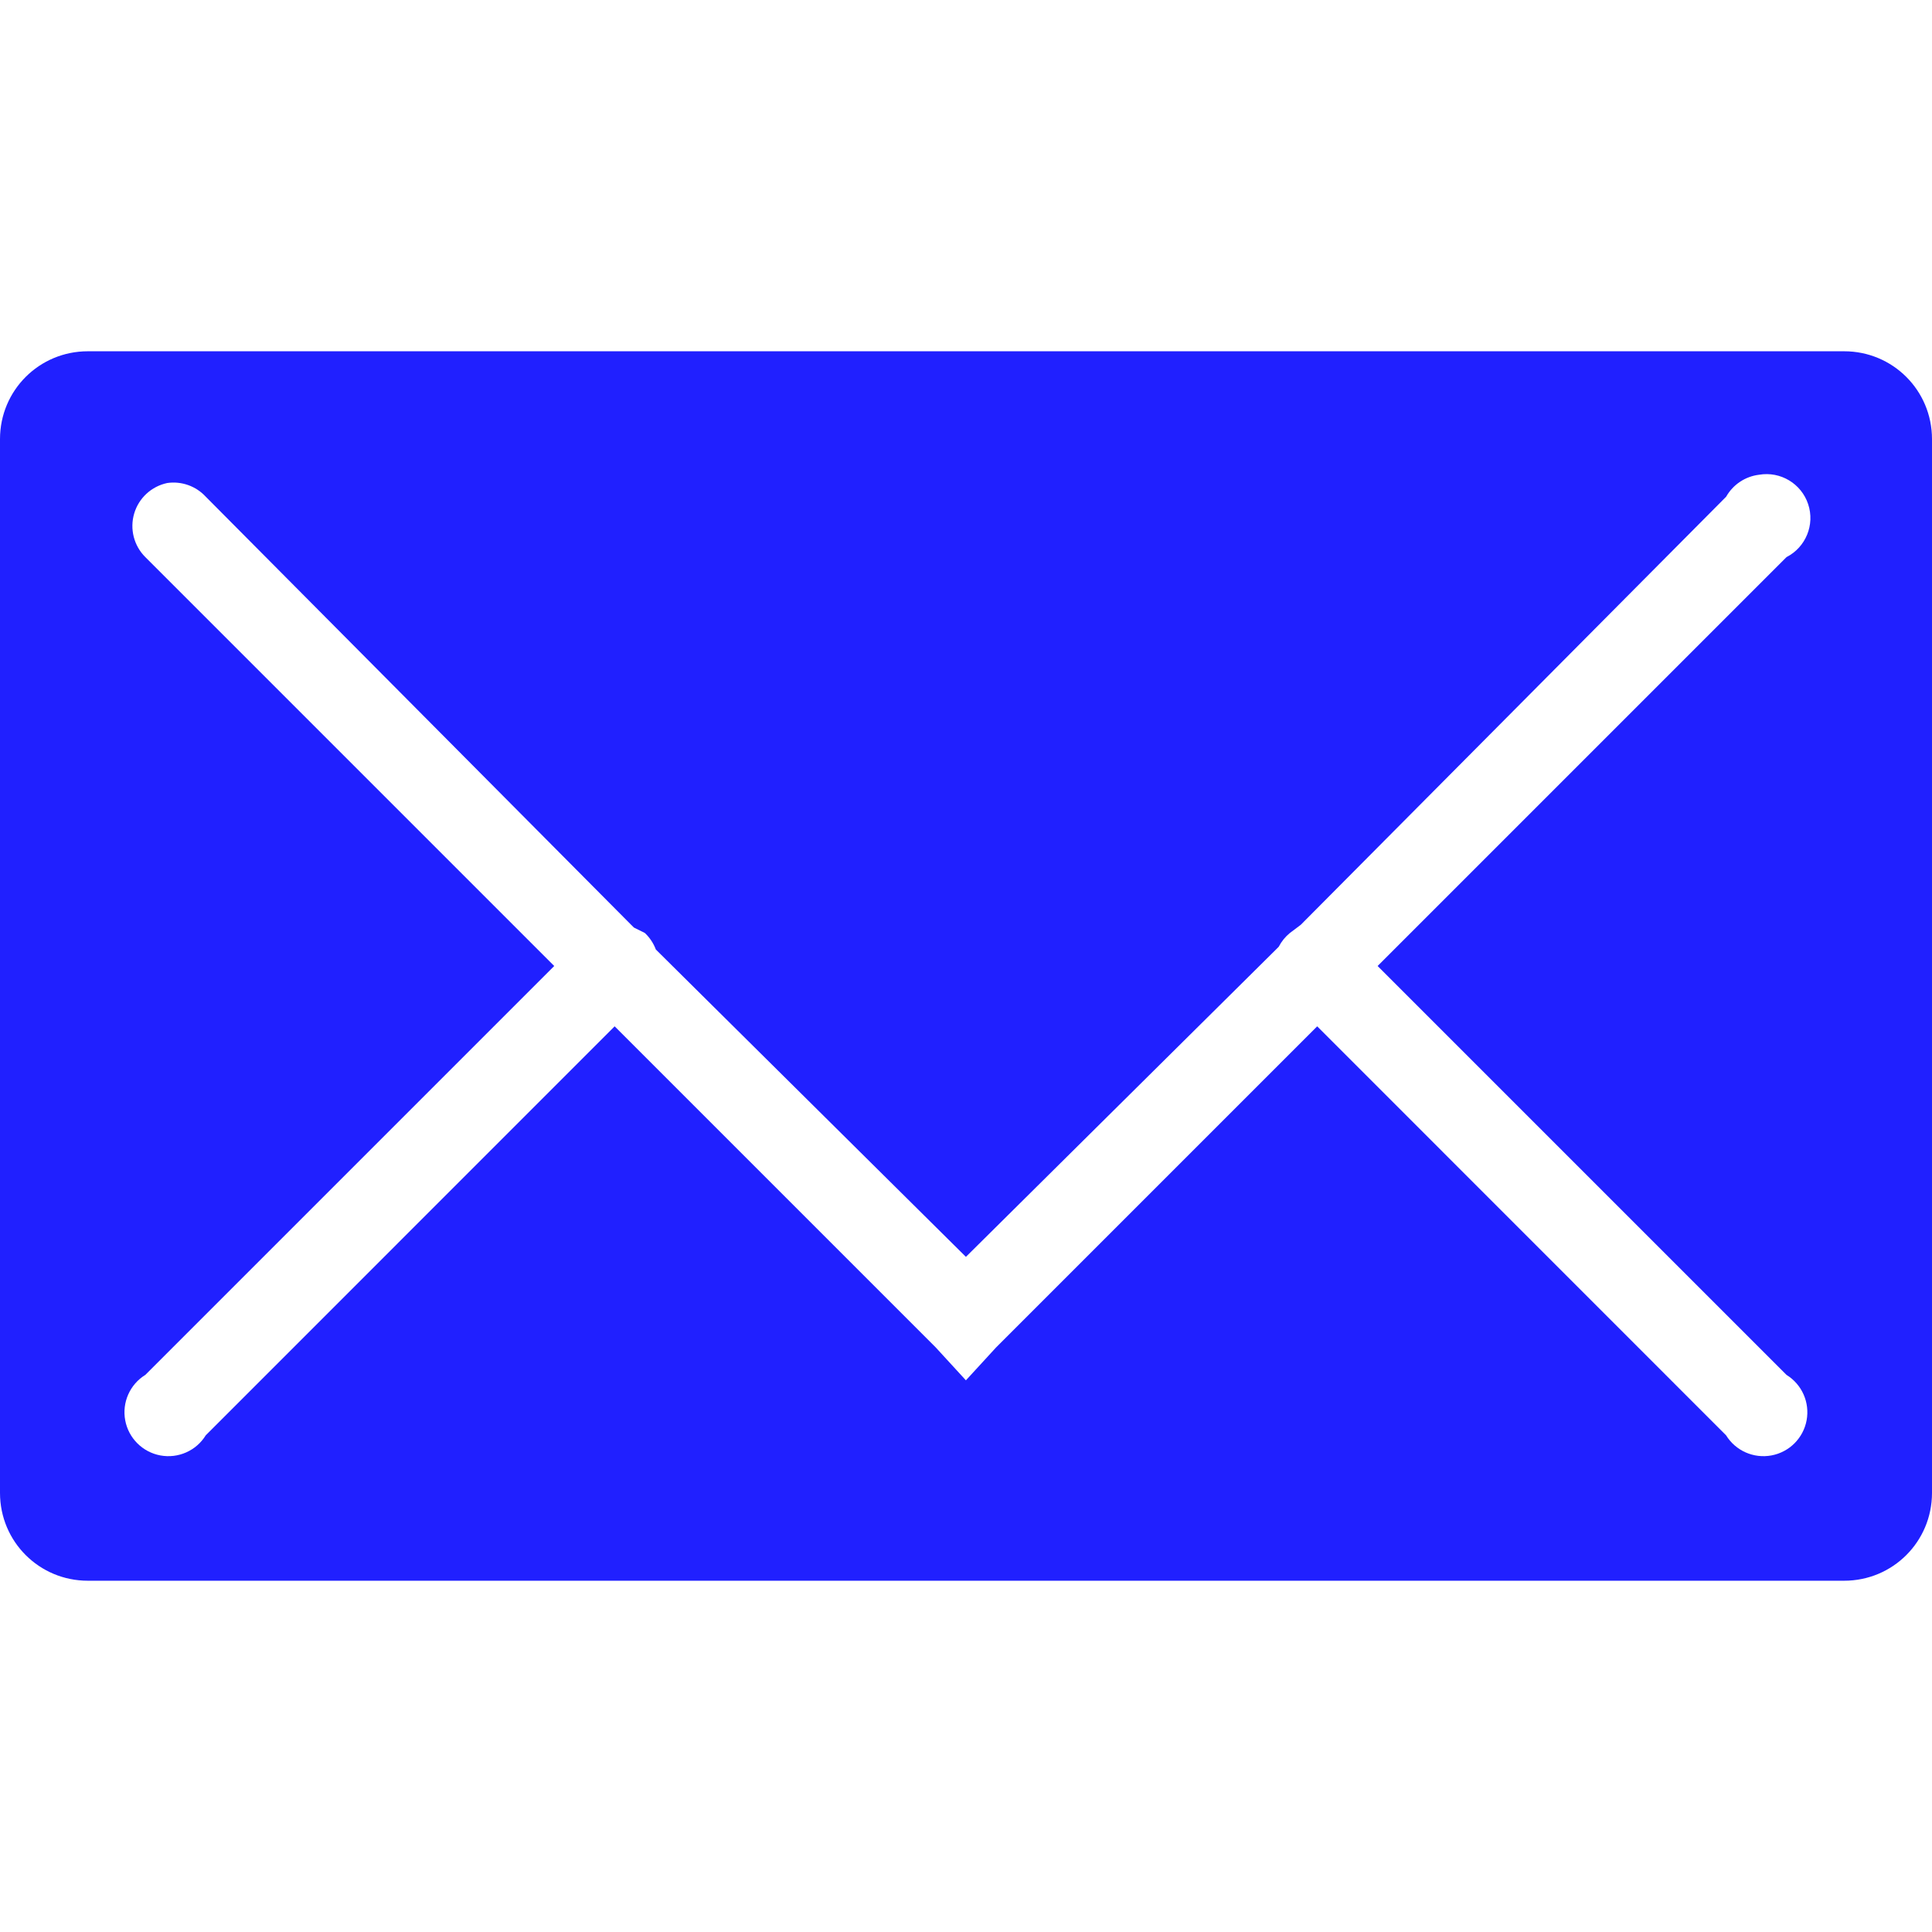
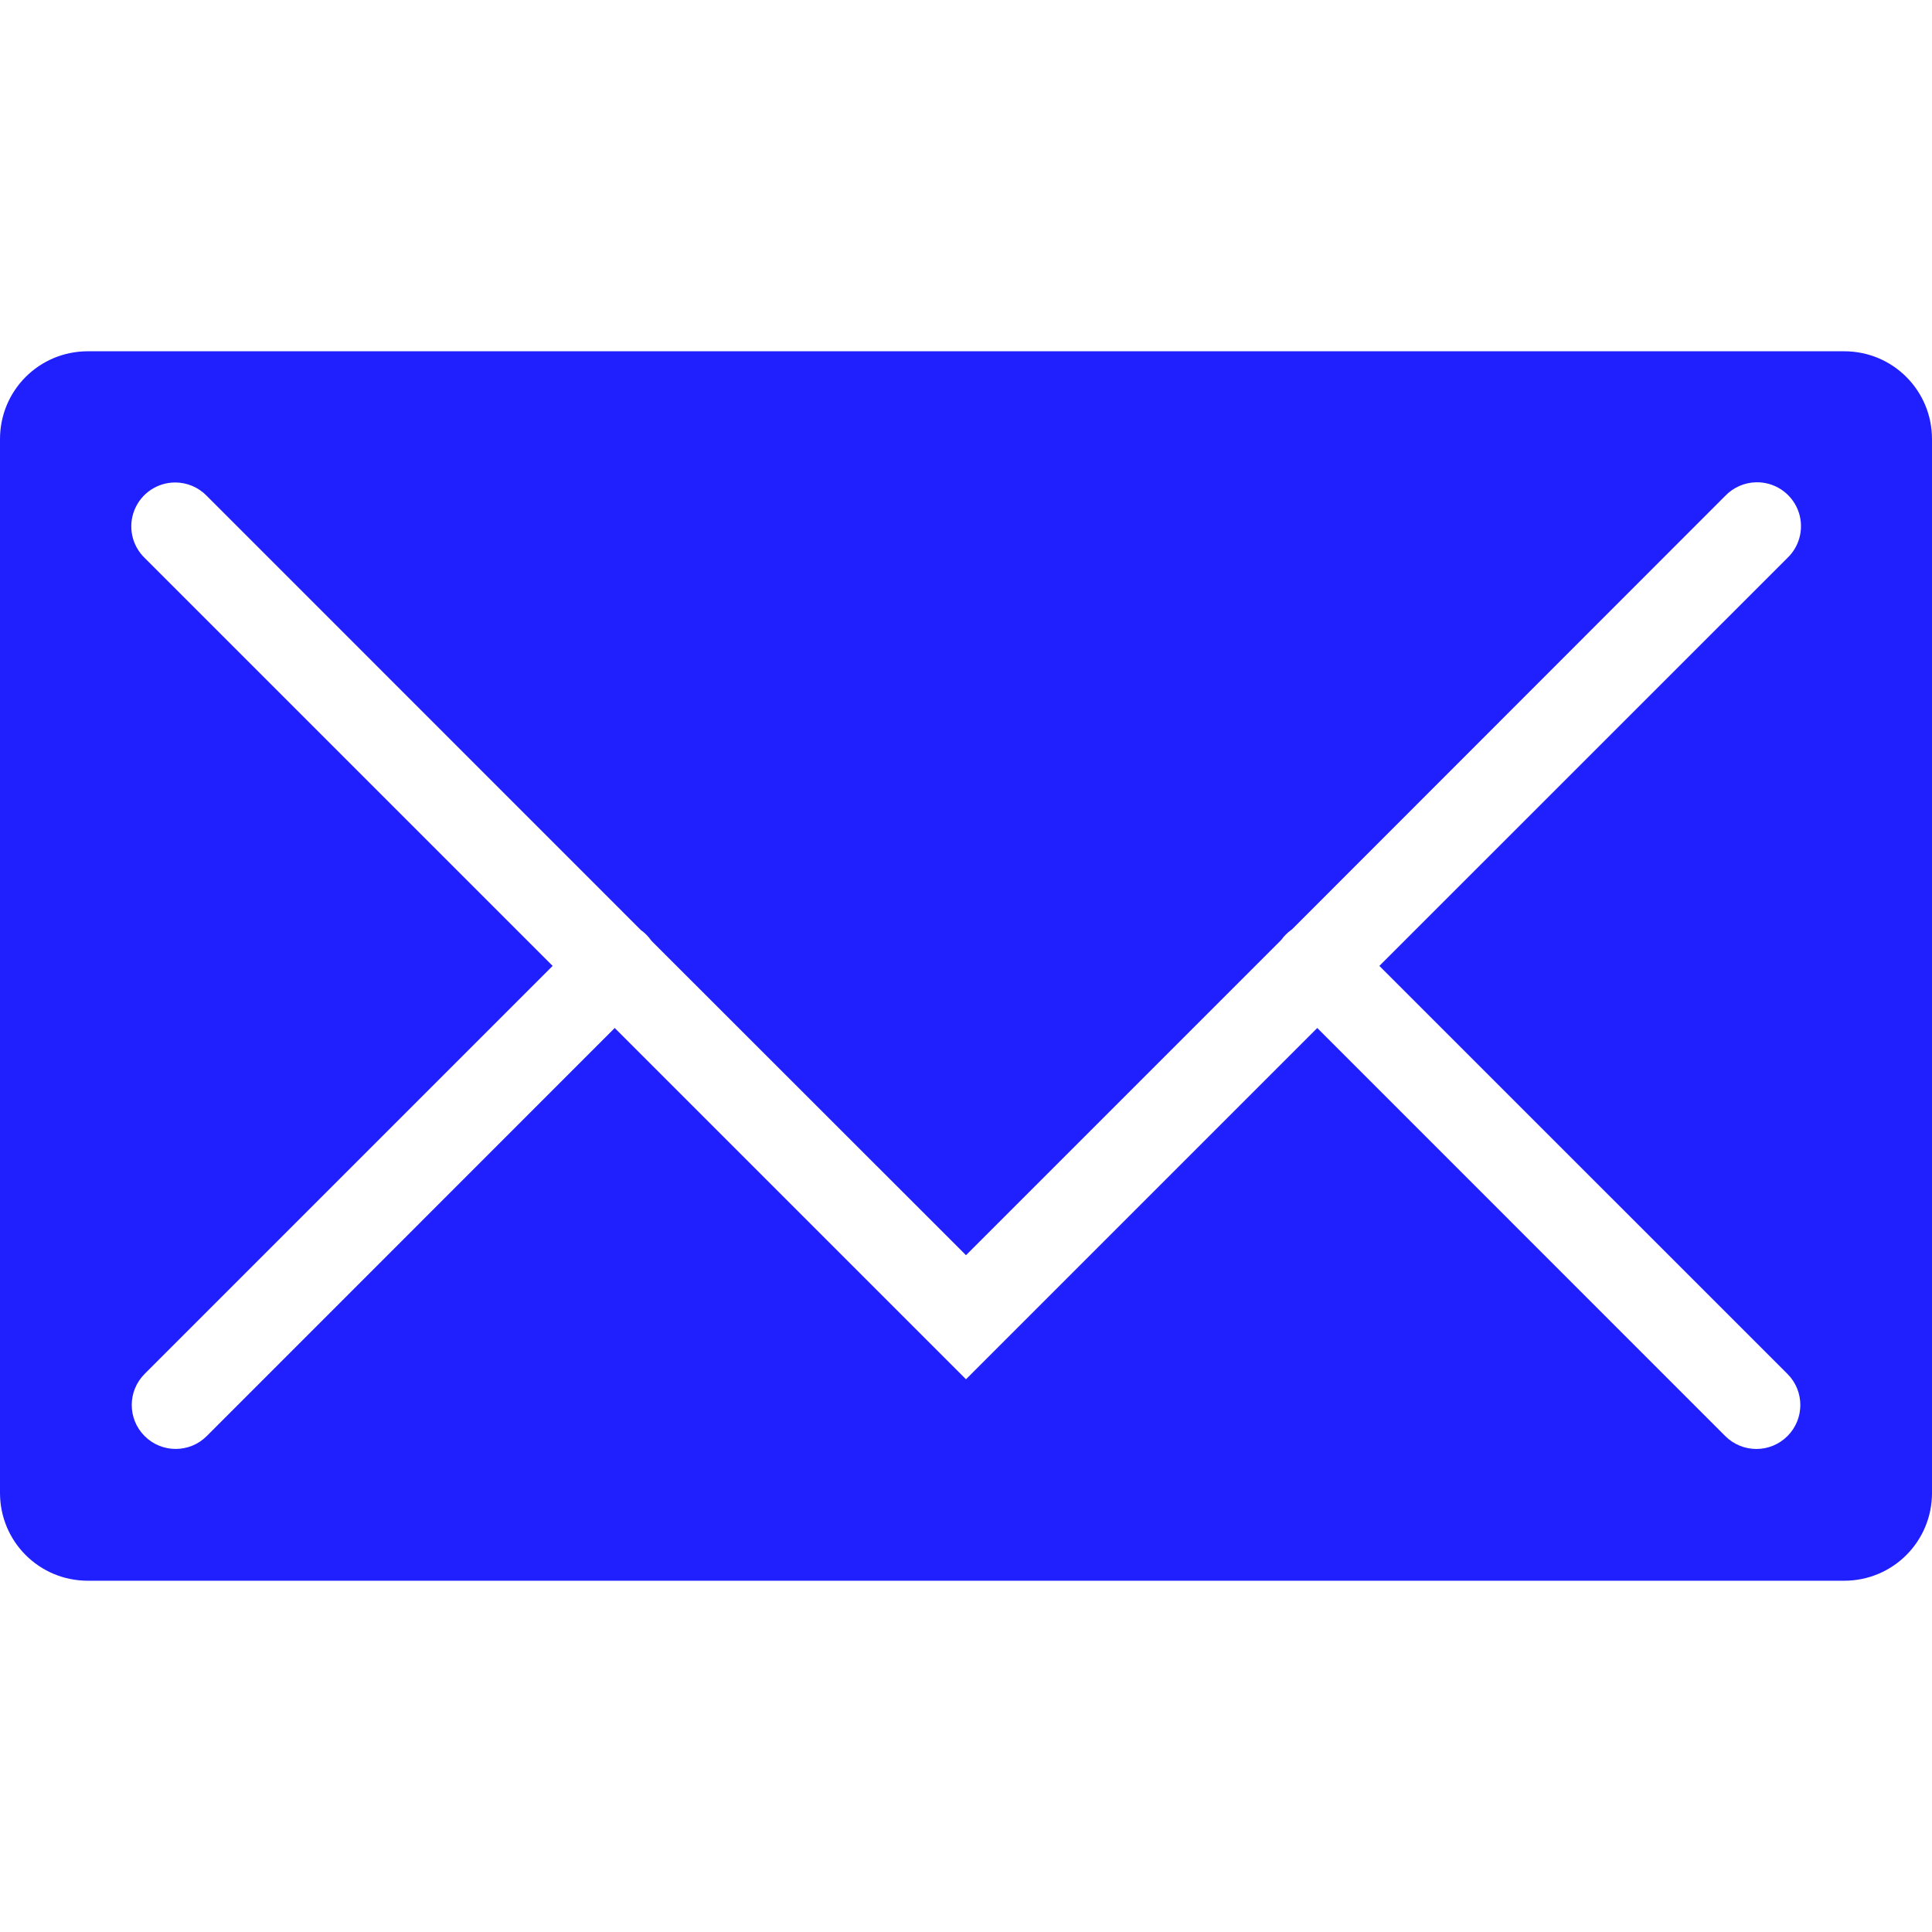
<svg xmlns="http://www.w3.org/2000/svg" id="svg3727" height="22" width="22" version="1.0">
  <defs id="defs3615">
    <style id="current-color-scheme" type="text/css">
-             .ColorScheme-Text {
+ 			.ColorScheme-Text {
            color:#0000FF;
            }
            .ColorScheme-Background{
            color:#E9E8E8;
            }
            .ColorScheme-ViewText {
            color:#31363b;
            }
            .ColorScheme-ViewBackground{
            color:#ffffff;
            }
            .ColorScheme-ViewHover {
            color:#000000;
            }
            .ColorScheme-ViewFocus{
            color:#5a5a5a;
            }
            .ColorScheme-ButtonText {
            color:#31363b;
            }
            .ColorScheme-ButtonBackground{
            color:#E9E8E8;
            }
            .ColorScheme-ButtonHover {
            color:#1489ff;
            }
            .ColorScheme-ButtonFocus{
            color:#2B74C7;
-             }
-         </style>
+             }</style>
  </defs>
  <g id="kmail" transform="translate(-1,3)">
    <rect id="rect3946" style="fill:none" height="22" width="22" y="-3" x="1" />
-     <path id="rect3948" style="fill:currentColor;opacity:.875" class="ColorScheme-Text" d="m2 1c-.554 0-1 .446-1 1v12c0 .554.446 1 1 1h20c.554 0 1-.446 1-1v-12c0-.554-.446-1-1-1h-20zm19.031 1.406a.5 .5 0 0 1 .312 .938l-4.656 4.656 4.656 4.656a.5 .5 0 1 1 -.688 .688l-4.656-4.657-3.656 3.656-.344.375-.344-.375-3.656-3.656-4.656 4.657a.5 .5 0 1 1 -.688 -.688l4.656-4.656-4.656-4.656a.5 .5 0 0 1 0.25 -.844 .5 .5 0 0 1 .438 .156l4.844 4.875a.5 .5 0 0 1 .031 .031l.125.062a.5 .5 0 0 1 .125 .188l3.531 3.5 3.531-3.5.031-.031a.5 .5 0 0 1 .126 -.156l.125-.094 4.844-4.875a.5 .5 0 0 1 .375 -.25z" />
+     <path id="rect3948" class="ColorScheme-Text" style="opacity:.875;fill:currentColor" d="m1 4c-.554 0-1 .446-1 1v12c0 .554.446 1 1 1h20c.554 0 1-.446 1-1v-12c0-.554-.446-1-1-1h-20zm18.996 1.492a.5 .5 0 0 1 .358 .861l-4.647 4.646 4.647 4.646a.5 .5 0 1 1 -.708 .708l-4.646-4.647-4 4-4-4-4.646 4.647a.5 .5 0 1 1 -.707 -.708l4.646-4.646-4.646-4.646a.5 .5 0 0 1 .348 -.859 .5 .5 0 0 1 .359 .152l4.943 4.944a.5 .5 0 0 1 .115 .115 .5 .5 0 0 1 .006 .008l3.582 3.58 3.59-3.59a.5 .5 0 0 1 .115 -.115l.008-.006 4.933-4.936a.5 .5 0 0 1 .350 -.154z" transform="translate(1,-3)" />
  </g>
</svg>
